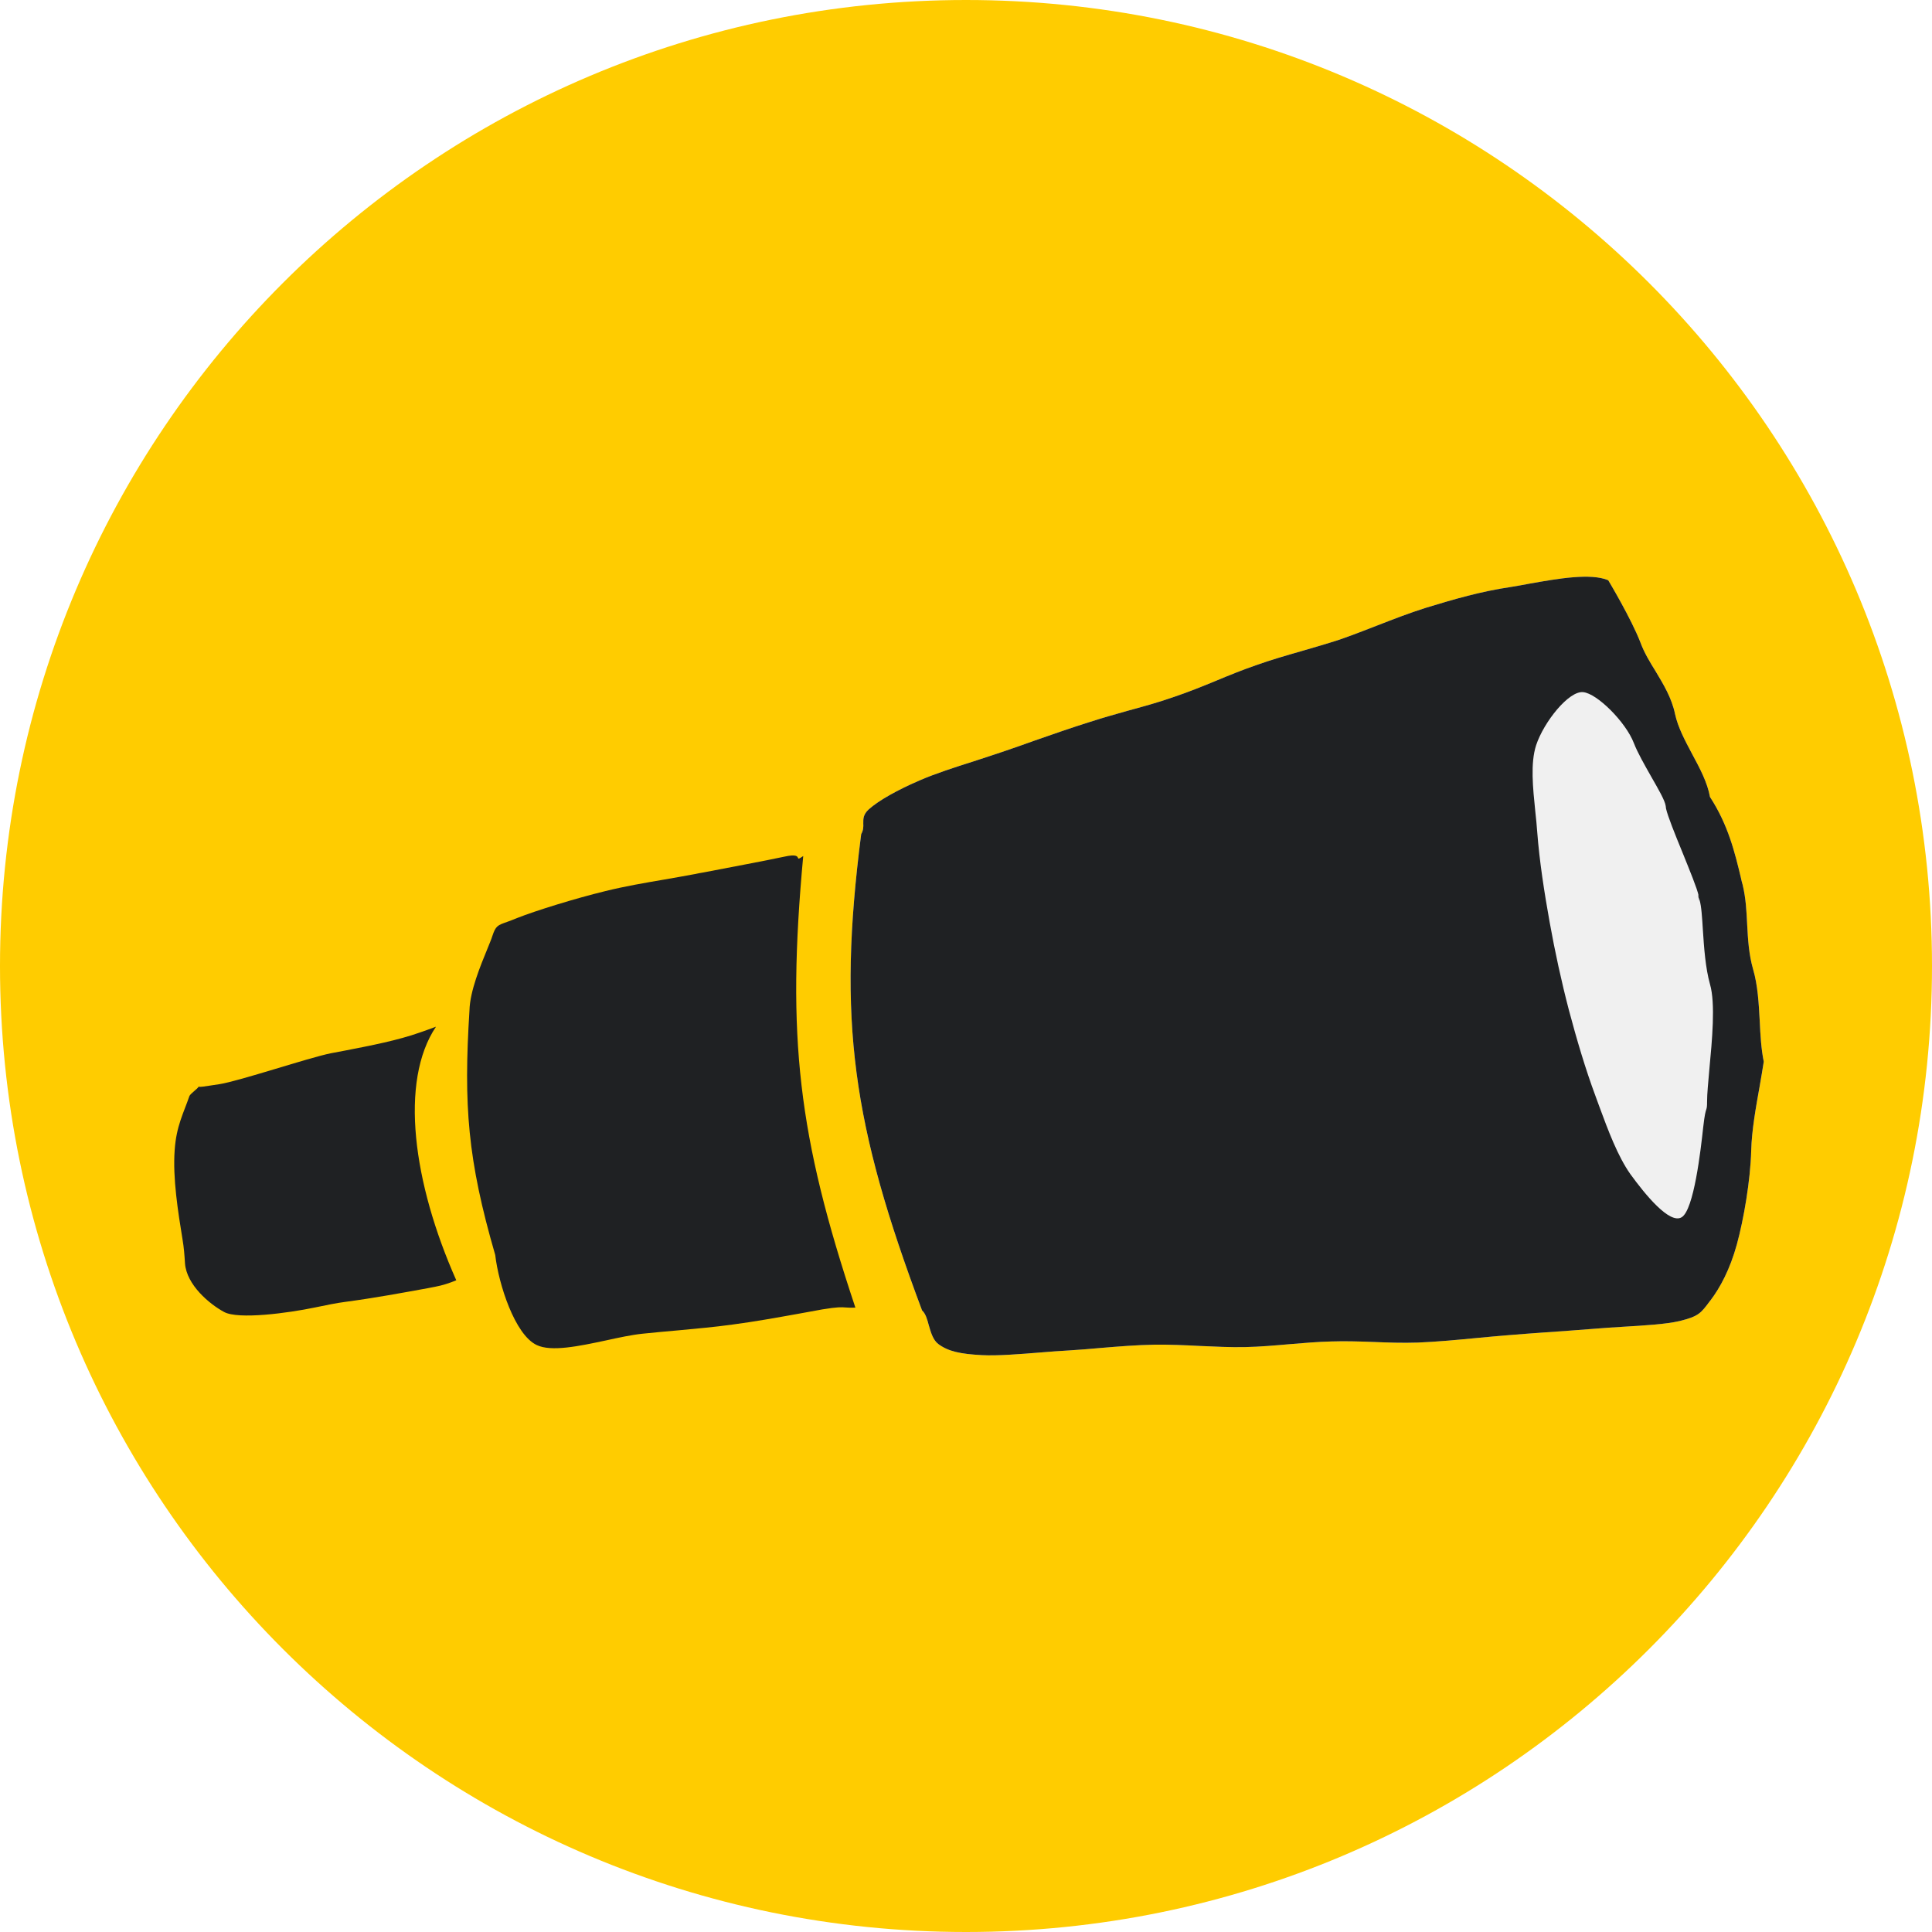
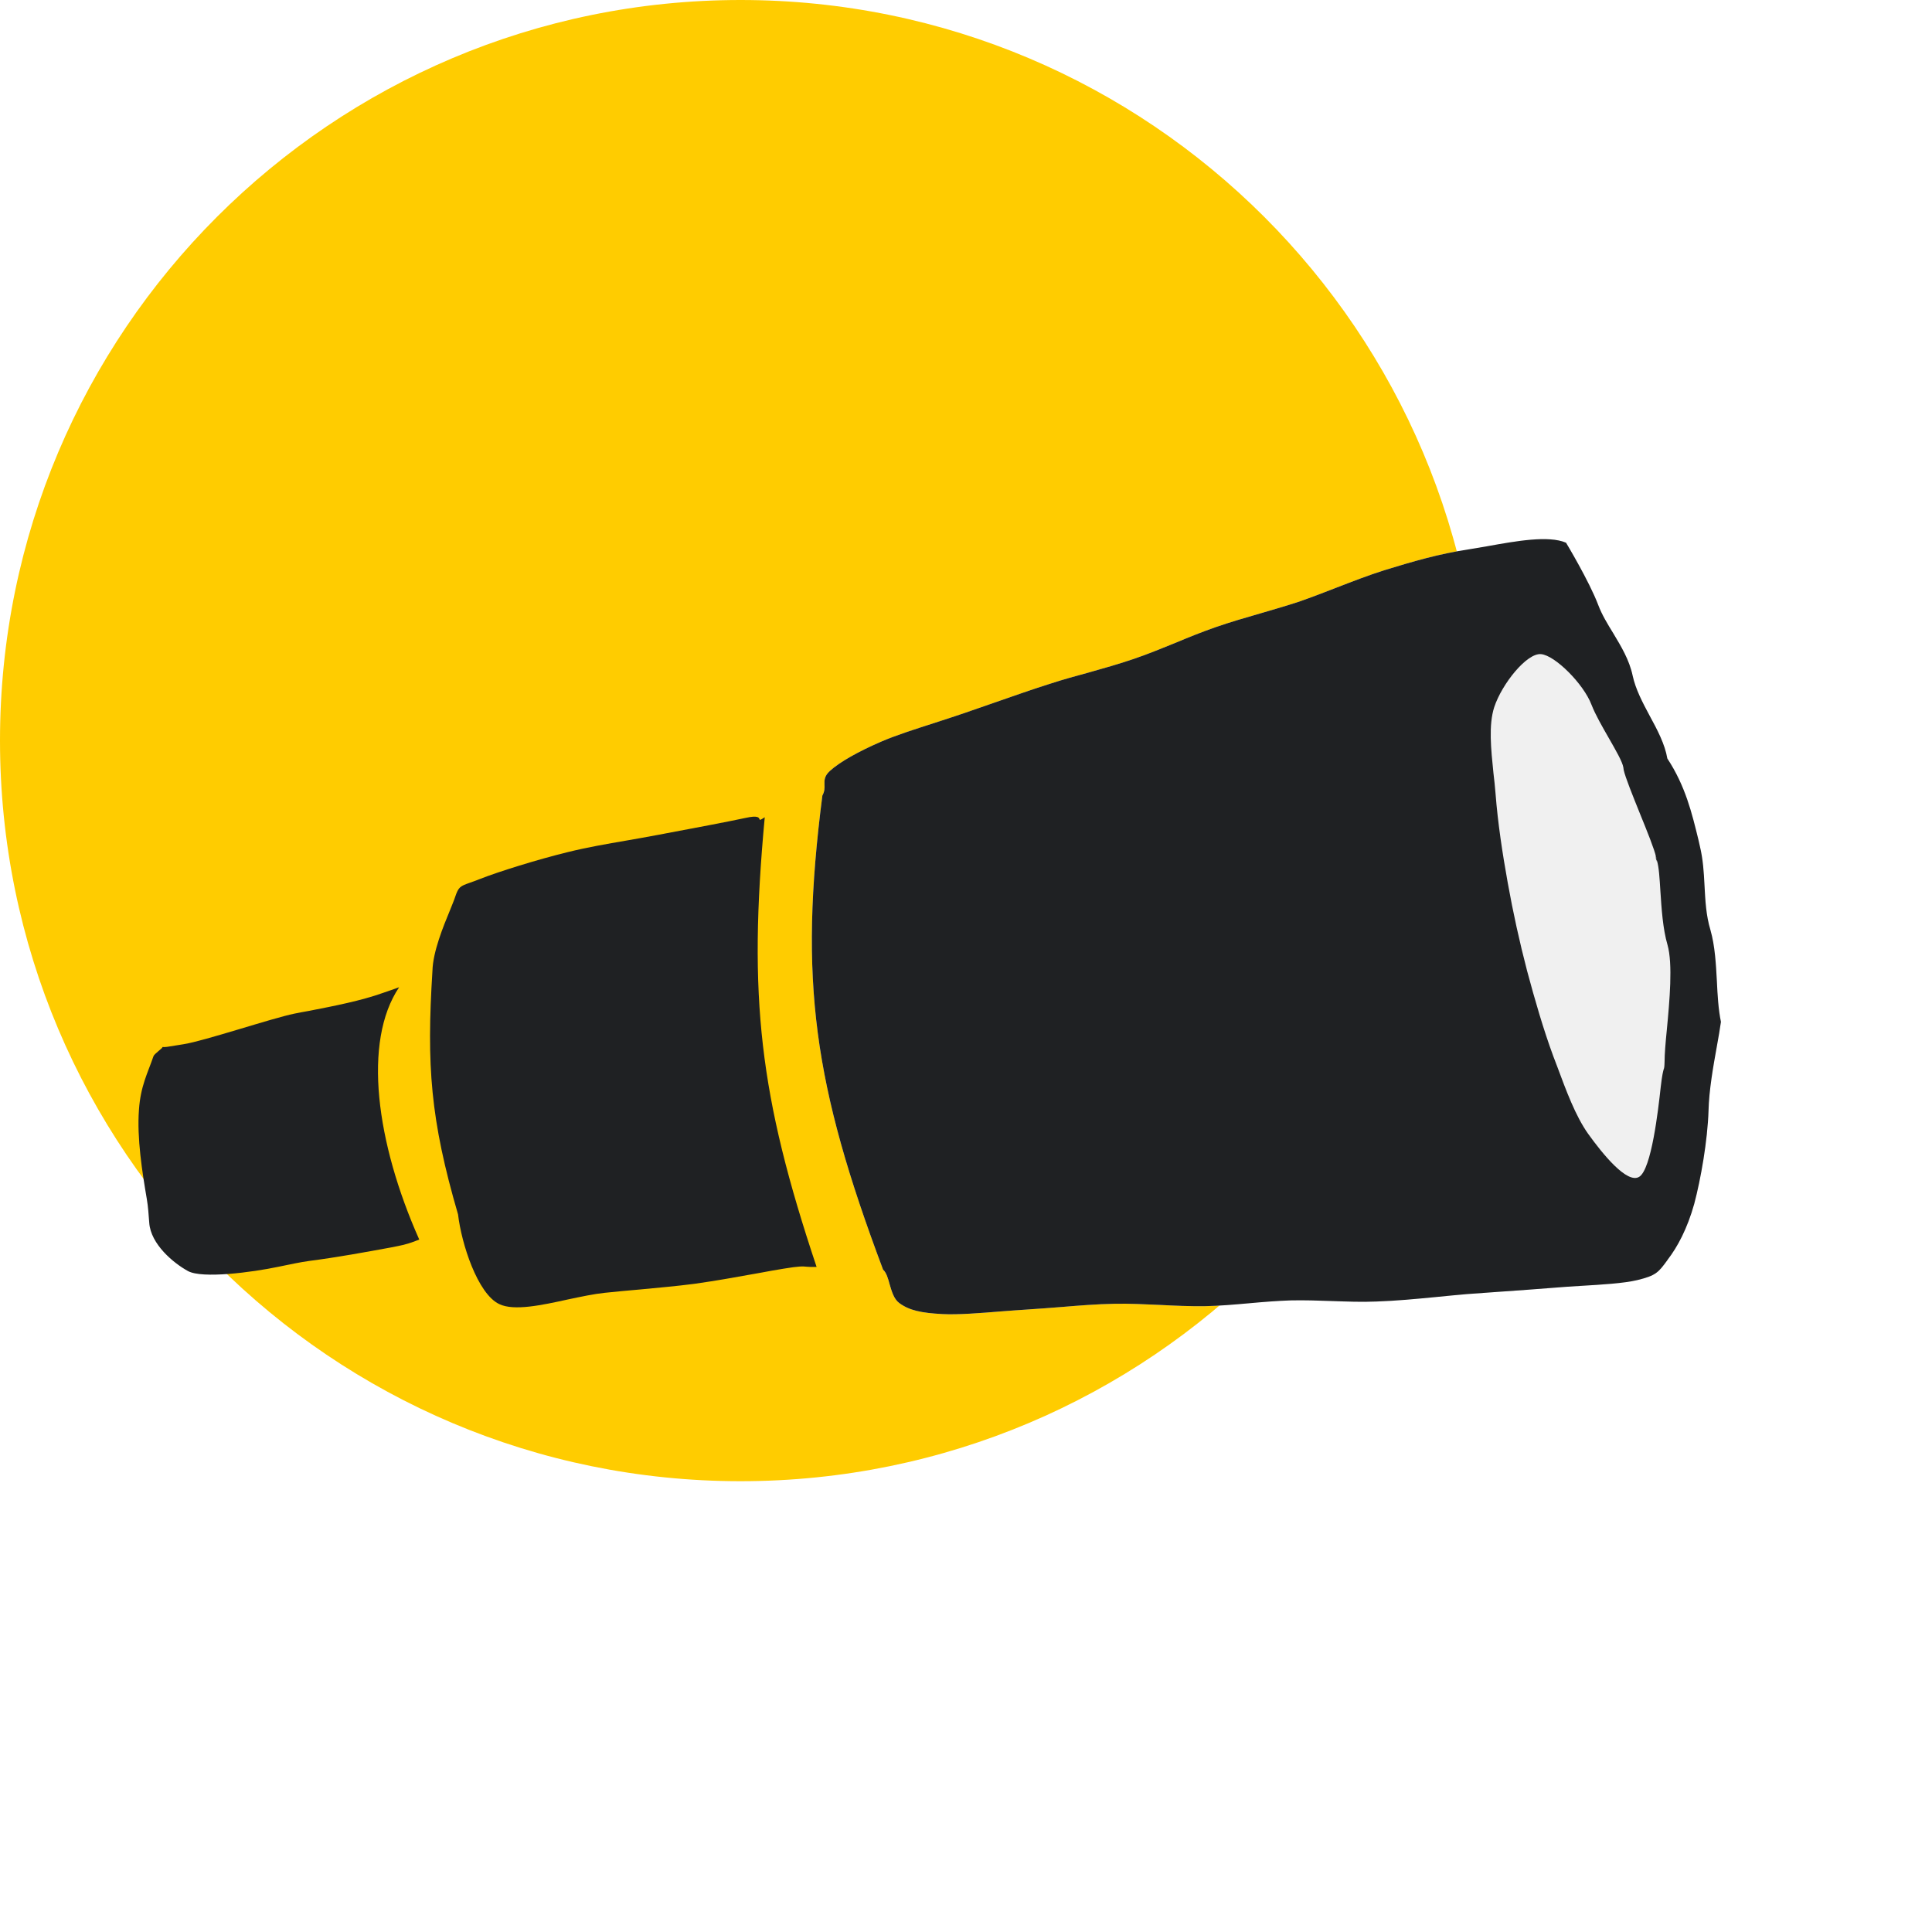
<svg xmlns="http://www.w3.org/2000/svg" width="120" height="120" viewBox="0 0 120 120" fill="none">
-   <circle cx="60" cy="60" r="60" fill="#FFCC00" />
-   <path d="M57.69 82.32C57.59 81.94 57.49 81.59 57.27 81.39 52.95 69.87 52 63.4 53.49 51.81 53.63 51.56 53.63 51.35 53.62 51.14 53.62 50.86 53.61 50.6 53.95 50.28 54.57 49.72 55.75 49.06 57.15 48.46 58.07 48.06 59.27 47.67 60.5 47.28 61.1 47.08 61.71 46.89 62.29 46.69 62.94 46.47 63.6 46.24 64.26 46L64.26 46C65.41 45.6 66.58 45.19 67.7 44.84 68.5 44.58 69.29 44.36 70.07 44.14 71.03 43.88 71.97 43.62 72.91 43.29 73.8 42.99 74.67 42.64 75.54 42.28 76.35 41.94 77.17 41.61 78.01 41.32 78.93 40.99 79.87 40.72 80.81 40.45 81.6 40.22 82.4 39.99 83.2 39.73 83.98 39.46 84.77 39.15 85.57 38.84 86.57 38.45 87.58 38.06 88.57 37.75 90.34 37.21 91.95 36.74 93.83 36.46 94.2 36.4 94.6 36.33 95.01 36.25 96.76 35.94 98.8 35.58 99.89 36.04 99.89 36.04 101.33 38.44 101.9 39.93 102.13 40.55 102.47 41.11 102.83 41.69 103.32 42.51 103.83 43.34 104.04 44.35 104.22 45.18 104.66 46 105.1 46.83 105.58 47.72 106.05 48.6 106.21 49.5 107.34 51.24 107.75 52.93 108.14 54.56L108.14 54.57C108.17 54.7 108.2 54.83 108.24 54.96 108.44 55.79 108.48 56.61 108.52 57.43 108.57 58.35 108.62 59.27 108.89 60.21 109.18 61.2 109.24 62.32 109.3 63.42 109.34 64.29 109.39 65.16 109.55 65.94 109.49 66.37 109.4 66.9 109.29 67.5 109.07 68.73 108.8 70.21 108.77 71.47 108.72 73.35 108.3 75.75 107.88 77.29 107.45 78.85 106.84 79.98 106.24 80.77L106.19 80.83C105.64 81.57 105.5 81.76 104.33 82.05 103.49 82.25 102.12 82.33 100.77 82.41 100.18 82.45 99.59 82.48 99.05 82.53 98.01 82.61 96.97 82.69 95.93 82.76L95.93 82.76 95.92 82.76C95.18 82.81 94.44 82.87 93.69 82.93 93.06 82.98 92.42 83.04 91.78 83.1 90.53 83.22 89.27 83.34 88.06 83.39 87.11 83.42 86.19 83.39 85.27 83.35 84.41 83.32 83.56 83.29 82.7 83.32 81.82 83.34 80.96 83.42 80.09 83.49 79.18 83.57 78.27 83.65 77.34 83.67 76.42 83.69 75.48 83.64 74.53 83.6 73.58 83.55 72.63 83.51 71.72 83.52 70.59 83.54 69.5 83.63 68.41 83.72 67.73 83.78 67.05 83.84 66.36 83.88 65.83 83.91 65.26 83.95 64.68 84 63.32 84.11 61.94 84.22 61 84.17 59.65 84.1 58.9 83.94 58.28 83.48 57.95 83.23 57.82 82.76 57.69 82.32Z" fill-rule="evenodd" clip-rule="evenodd" fill="#F0F0F0" />
-   <path d="M57.69 82.32C57.59 81.94 57.49 81.59 57.27 81.39 52.95 69.87 52 63.4 53.49 51.81 53.63 51.56 53.63 51.35 53.62 51.14 53.62 50.86 53.61 50.6 53.95 50.28 54.57 49.72 55.75 49.06 57.15 48.46 58.07 48.06 59.27 47.67 60.5 47.28 61.1 47.08 61.71 46.89 62.29 46.69 62.94 46.47 63.6 46.24 64.26 46L64.26 46C65.41 45.6 66.58 45.19 67.7 44.84 68.5 44.58 69.29 44.36 70.07 44.14 71.03 43.88 71.97 43.62 72.91 43.29 73.8 42.99 74.67 42.64 75.54 42.28 76.35 41.94 77.17 41.61 78.01 41.32 78.93 40.99 79.87 40.72 80.81 40.45 81.6 40.22 82.4 39.99 83.2 39.73 83.98 39.46 84.77 39.15 85.57 38.84 86.57 38.45 87.58 38.06 88.57 37.75 90.34 37.21 91.95 36.74 93.83 36.46 94.2 36.4 94.6 36.33 95.01 36.25 96.76 35.94 98.8 35.58 99.89 36.04 99.89 36.04 101.33 38.44 101.9 39.93 102.13 40.55 102.47 41.11 102.83 41.69 103.32 42.51 103.83 43.34 104.04 44.35 104.22 45.18 104.66 46 105.1 46.83 105.58 47.72 106.05 48.6 106.21 49.5 107.34 51.24 107.75 52.93 108.14 54.56L108.14 54.57C108.17 54.7 108.2 54.83 108.24 54.96 108.44 55.79 108.48 56.61 108.52 57.43 108.57 58.35 108.62 59.27 108.89 60.21 109.18 61.2 109.24 62.32 109.3 63.42 109.34 64.29 109.39 65.16 109.55 65.94 109.49 66.37 109.39 66.9 109.29 67.5 109.07 68.73 108.8 70.21 108.77 71.47 108.72 73.35 108.3 75.75 107.88 77.29 107.45 78.85 106.84 79.98 106.24 80.77L106.19 80.83C105.64 81.57 105.5 81.76 104.33 82.05 103.49 82.25 102.12 82.33 100.77 82.41 100.18 82.45 99.59 82.48 99.05 82.53 98.01 82.61 96.97 82.69 95.93 82.76L95.93 82.76 95.92 82.76C95.18 82.81 94.44 82.87 93.69 82.93 93.06 82.98 92.42 83.04 91.78 83.1 90.53 83.22 89.27 83.34 88.06 83.39 87.11 83.42 86.19 83.39 85.27 83.35 84.41 83.32 83.56 83.29 82.7 83.32 81.82 83.34 80.96 83.42 80.09 83.49 79.18 83.57 78.27 83.65 77.34 83.67 76.42 83.69 75.48 83.64 74.53 83.6 73.58 83.55 72.63 83.51 71.72 83.52 70.59 83.54 69.5 83.63 68.41 83.72 67.73 83.78 67.05 83.84 66.36 83.88 65.83 83.91 65.26 83.95 64.68 84 63.32 84.11 61.94 84.22 61 84.17 59.65 84.1 58.9 83.94 58.28 83.48 57.95 83.23 57.82 82.76 57.69 82.32ZM102.56 48.24C102.16 47.53 101.72 46.77 101.48 46.15 100.98 44.85 99.2 43.07 98.33 42.99 97.44 42.9 95.89 44.84 95.41 46.29 95.05 47.41 95.21 48.93 95.36 50.4 95.41 50.84 95.45 51.27 95.48 51.68 95.62 53.51 95.92 55.43 96.25 57.27 96.58 59.11 96.98 60.95 97.45 62.75 97.93 64.55 98.47 66.39 99.1 68.08 99.18 68.29 99.25 68.5 99.33 68.71 99.89 70.23 100.48 71.81 101.26 72.92 102.16 74.16 103.71 76.08 104.46 75.6 105.21 75.12 105.63 71.49 105.79 70.01 105.88 69.21 105.94 69.03 105.98 68.91 106.01 68.81 106.03 68.76 106.03 68.41 106.03 67.94 106.1 67.24 106.17 66.43 106.34 64.63 106.56 62.32 106.21 61.13 105.93 60.13 105.84 58.86 105.77 57.78 105.72 56.98 105.68 56.29 105.56 55.89 105.55 55.85 105.54 55.82 105.54 55.79 105.53 55.78 105.53 55.77 105.53 55.76 105.34 55.13 105.65 56.41 105.52 55.73 105.52 55.72 105.52 55.72 105.52 55.71 105.51 55.69 105.51 55.67 105.51 55.65 105.42 55.2 104.95 54.06 104.49 52.92 104.03 51.8 103.58 50.68 103.48 50.22 103.48 50.19 103.47 50.14 103.46 50.06 103.41 49.71 103 49.01 102.56 48.24Z" fill-rule="evenodd" clip-rule="evenodd" fill="#1F2123" />
-   <path d="M11.34 77C11.06 75.28 10.72 73.17 10.85 71.43 10.95 69.94 11.41 69.12 11.76 68.09 11.81 67.93 12.3 67.61 12.33 67.5 12.4 67.51 12.49 67.51 12.62 67.49 12.86 67.46 13.21 67.4 13.63 67.34 14.89 67.14 19.16 65.7 20.55 65.42 20.85 65.36 21.15 65.31 21.45 65.25 23.04 64.94 24.7 64.62 26.08 64.13 26.44 64 26.78 63.89 27.08 63.77 24.8 67.17 25.65 73.47 28.34 79.52 27.91 79.7 27.47 79.84 27.04 79.92 26.88 79.95 26.73 79.98 26.58 80.01 24.99 80.3 23.26 80.62 21.46 80.86 20.9 80.93 20.24 81.07 19.56 81.21 17.89 81.56 14.8 81.97 13.92 81.49 13.01 81 11.59 79.81 11.49 78.47 11.46 77.96 11.42 77.46 11.34 77ZM30.76 77.95C30.97 79.77 31.98 82.9 33.33 83.54 34.24 83.98 35.97 83.61 37.62 83.26 38.44 83.08 39.23 82.91 39.9 82.84 40.68 82.76 41.42 82.69 42.13 82.63 43.27 82.52 44.35 82.43 45.5 82.27 46.81 82.1 48.31 81.83 49.59 81.6 50.13 81.5 50.63 81.41 51.07 81.33 52.05 81.17 52.26 81.19 52.53 81.21 52.68 81.22 52.84 81.23 53.13 81.22 49.57 70.56 48.85 64.42 49.89 53.17 49.6 53.37 49.59 53.35 49.56 53.28 49.53 53.2 49.47 53.04 48.71 53.21 47.5 53.47 45.44 53.85 43.69 54.19 43.51 54.22 43.33 54.25 43.16 54.29 42.52 54.41 41.89 54.52 41.26 54.63 40.03 54.84 38.8 55.05 37.59 55.35 35.74 55.8 33.28 56.56 32.12 57.02 31.86 57.13 31.66 57.2 31.5 57.26 30.9 57.47 30.79 57.51 30.58 58.14 30.52 58.34 30.4 58.61 30.27 58.94 29.84 59.99 29.19 61.56 29.16 62.75 28.79 68.67 29.04 72.02 30.76 77.95Z" fill="#1F2123" />
+   <circle cx="46" cy="46" r="46" fill="#FFCC00" />
+   <path d="M55.26 79.78C55.16 79.41 55.06 79.05 54.85 78.86 50.54 67.39 49.6 60.94 51.08 49.41 51.22 49.16 51.22 48.95 51.21 48.74 51.2 48.47 51.2 48.2 51.54 47.89 52.15 47.33 53.33 46.67 54.72 46.07 55.64 45.67 56.84 45.29 58.05 44.9 58.66 44.7 59.26 44.51 59.84 44.31 60.48 44.09 61.14 43.86 61.8 43.63L61.8 43.63C62.95 43.23 64.11 42.82 65.22 42.47 66.02 42.21 66.81 41.99 67.59 41.78 68.54 41.51 69.48 41.25 70.41 40.93 71.3 40.63 72.16 40.27 73.03 39.92 73.84 39.58 74.66 39.25 75.49 38.96 76.41 38.64 77.34 38.37 78.28 38.1 79.07 37.87 79.86 37.64 80.66 37.38 81.43 37.11 82.22 36.81 83.01 36.5 84.02 36.11 85.02 35.72 86.01 35.41 87.77 34.87 89.37 34.4 91.24 34.12 91.61 34.06 92 33.99 92.42 33.92 94.15 33.61 96.19 33.24 97.27 33.71 97.27 33.71 98.71 36.1 99.27 37.58 99.5 38.19 99.85 38.76 100.2 39.33 100.69 40.15 101.2 40.98 101.41 41.98 101.59 42.81 102.02 43.63 102.46 44.45 102.94 45.33 103.41 46.22 103.56 47.11 104.69 48.83 105.09 50.52 105.49 52.15L105.49 52.15C105.52 52.28 105.55 52.42 105.58 52.55 105.78 53.37 105.83 54.19 105.87 55 105.92 55.92 105.96 56.84 106.24 57.77 106.52 58.75 106.58 59.87 106.64 60.97 106.68 61.83 106.73 62.69 106.89 63.47 106.83 63.9 106.74 64.43 106.63 65.03 106.41 66.25 106.15 67.72 106.12 68.98 106.06 70.85 105.64 73.24 105.23 74.78 104.8 76.32 104.19 77.45 103.59 78.23L103.55 78.29C103 79.04 102.85 79.23 101.69 79.51 100.86 79.71 99.5 79.79 98.15 79.87 97.56 79.91 96.97 79.94 96.44 79.99 95.4 80.07 94.37 80.15 93.33 80.22L93.33 80.22 93.32 80.22C92.59 80.27 91.85 80.33 91.1 80.38 90.48 80.43 89.84 80.5 89.2 80.56 87.96 80.68 86.7 80.8 85.49 80.84 84.55 80.88 83.63 80.84 82.72 80.81 81.86 80.78 81.02 80.75 80.16 80.77 79.29 80.8 78.43 80.87 77.56 80.95 76.66 81.03 75.75 81.11 74.82 81.13 73.91 81.14 72.97 81.1 72.02 81.05 71.08 81.01 70.14 80.96 69.23 80.98 68.11 81 67.02 81.09 65.93 81.18 65.25 81.23 64.57 81.29 63.89 81.33 63.36 81.36 62.79 81.41 62.22 81.45 60.87 81.56 59.49 81.67 58.55 81.62 57.21 81.55 56.47 81.39 55.85 80.93 55.52 80.68 55.39 80.22 55.26 79.78Z" fill-rule="evenodd" clip-rule="evenodd" fill="#F0F0F0" />
+   <path d="M55.26 79.78C55.16 79.41 55.06 79.05 54.85 78.86 50.54 67.39 49.6 60.94 51.08 49.41 51.22 49.16 51.22 48.95 51.21 48.74 51.2 48.47 51.2 48.2 51.54 47.89 52.15 47.33 53.33 46.67 54.72 46.07 55.64 45.67 56.84 45.29 58.05 44.9 58.66 44.7 59.26 44.51 59.84 44.31 60.48 44.09 61.14 43.86 61.8 43.63L61.8 43.63C62.95 43.23 64.11 42.82 65.22 42.47 66.02 42.21 66.81 41.99 67.59 41.78 68.54 41.51 69.48 41.25 70.41 40.93 71.3 40.63 72.16 40.27 73.03 39.92 73.84 39.58 74.66 39.25 75.49 38.96 76.41 38.64 77.34 38.37 78.28 38.1 79.07 37.87 79.86 37.64 80.66 37.38 81.43 37.11 82.22 36.81 83.01 36.5 84.02 36.11 85.02 35.72 86.01 35.41 87.77 34.87 89.37 34.4 91.24 34.12 91.61 34.06 92 33.99 92.42 33.92 94.15 33.61 96.19 33.24 97.27 33.71 97.27 33.71 98.71 36.1 99.27 37.58 99.5 38.19 99.85 38.76 100.2 39.33 100.69 40.15 101.2 40.98 101.41 41.98 101.59 42.81 102.02 43.63 102.46 44.45 102.94 45.33 103.41 46.22 103.56 47.11 104.69 48.83 105.09 50.52 105.49 52.15L105.49 52.15C105.52 52.28 105.55 52.42 105.58 52.55 105.78 53.37 105.83 54.19 105.87 55 105.92 55.92 105.96 56.84 106.24 57.77 106.52 58.75 106.58 59.87 106.64 60.97 106.68 61.83 106.73 62.69 106.89 63.47 106.83 63.9 106.74 64.43 106.63 65.03 106.41 66.25 106.15 67.72 106.12 68.98 106.06 70.85 105.64 73.24 105.23 74.78 104.8 76.32 104.19 77.45 103.59 78.23L103.55 78.29C103 79.04 102.85 79.23 101.69 79.51 100.86 79.71 99.5 79.79 98.15 79.87 97.56 79.91 96.97 79.94 96.44 79.99 95.4 80.07 94.37 80.15 93.33 80.22L93.33 80.22 93.32 80.22C92.59 80.27 91.85 80.33 91.1 80.38 90.48 80.43 89.84 80.5 89.2 80.56 87.96 80.68 86.7 80.8 85.49 80.84 84.55 80.88 83.63 80.84 82.72 80.81 81.86 80.78 81.02 80.75 80.16 80.77 79.29 80.8 78.43 80.87 77.56 80.95 76.66 81.03 75.75 81.11 74.82 81.13 73.91 81.14 72.97 81.1 72.02 81.05 71.08 81.01 70.14 80.96 69.23 80.98 68.11 81 67.02 81.09 65.93 81.18 65.25 81.23 64.57 81.29 63.89 81.33 63.36 81.36 62.79 81.41 62.22 81.45 60.87 81.56 59.49 81.67 58.55 81.62 57.21 81.55 56.47 81.39 55.85 80.93 55.52 80.68 55.39 80.22 55.26 79.78ZM99.93 45.85C99.53 45.15 99.09 44.39 98.85 43.77 98.36 42.48 96.59 40.71 95.72 40.63 94.84 40.54 93.29 42.47 92.81 43.92 92.45 45.03 92.61 46.54 92.76 48.01 92.81 48.44 92.86 48.87 92.89 49.28 93.03 51.1 93.32 53.01 93.65 54.84 93.98 56.68 94.38 58.5 94.85 60.3 95.33 62.09 95.86 63.93 96.48 65.61 96.56 65.82 96.64 66.02 96.72 66.24 97.28 67.75 97.86 69.32 98.64 70.42 99.53 71.66 101.07 73.57 101.82 73.09 102.57 72.61 102.99 69 103.15 67.52 103.24 66.73 103.3 66.55 103.33 66.43 103.37 66.33 103.38 66.28 103.39 65.93 103.39 65.47 103.45 64.76 103.53 63.96 103.7 62.17 103.91 59.87 103.57 58.68 103.28 57.69 103.2 56.42 103.13 55.35 103.08 54.55 103.04 53.86 102.92 53.47 102.91 53.43 102.9 53.4 102.89 53.37 102.89 53.36 102.89 53.35 102.88 53.34 102.7 52.71 103 53.98 102.88 53.31 102.88 53.3 102.88 53.3 102.88 53.29 102.87 53.27 102.87 53.25 102.86 53.23 102.77 52.78 102.31 51.64 101.85 50.51 101.4 49.39 100.95 48.28 100.85 47.82 100.85 47.79 100.84 47.74 100.83 47.67 100.77 47.31 100.37 46.62 99.93 45.85Z" fill-rule="evenodd" clip-rule="evenodd" fill="#1F2123" />
+   <path d="M9.12 74.48C8.83 72.78 8.5 70.68 8.63 68.94 8.73 67.45 9.18 66.64 9.53 65.61 9.58 65.45 10.07 65.14 10.1 65.03 10.17 65.04 10.26 65.04 10.39 65.02 10.63 64.98 10.98 64.93 11.39 64.86 12.65 64.67 16.9 63.24 18.28 62.96 18.58 62.9 18.88 62.84 19.18 62.79 20.77 62.48 22.42 62.16 23.79 61.67 24.15 61.55 24.48 61.43 24.79 61.32 22.52 64.7 23.36 70.97 26.04 76.99 25.61 77.17 25.17 77.31 24.74 77.39 24.59 77.42 24.44 77.45 24.29 77.48 22.71 77.77 20.98 78.09 19.2 78.32 18.63 78.4 17.97 78.54 17.3 78.68 15.64 79.03 12.57 79.43 11.68 78.95 10.78 78.46 9.36 77.28 9.27 75.95 9.23 75.44 9.2 74.94 9.12 74.48ZM28.45 75.43C28.66 77.24 29.66 80.36 31.01 81 31.92 81.44 33.64 81.07 35.28 80.71 36.09 80.54 36.88 80.37 37.55 80.3 38.33 80.22 39.06 80.15 39.77 80.09 40.9 79.98 41.98 79.89 43.13 79.74 44.43 79.56 45.92 79.29 47.2 79.06 47.73 78.96 48.23 78.87 48.67 78.8 49.64 78.64 49.85 78.65 50.13 78.68 50.27 78.69 50.43 78.7 50.72 78.69 47.17 68.07 46.46 61.96 47.5 50.76 47.2 50.96 47.19 50.94 47.17 50.87 47.14 50.79 47.08 50.63 46.32 50.8 45.11 51.06 43.07 51.44 41.32 51.77 41.14 51.81 40.96 51.84 40.79 51.87 40.16 51.99 39.53 52.1 38.9 52.21 37.68 52.42 36.46 52.63 35.25 52.93 33.41 53.38 30.96 54.14 29.8 54.6 29.55 54.7 29.35 54.77 29.18 54.83 28.59 55.04 28.48 55.08 28.27 55.71 28.21 55.9 28.09 56.18 27.96 56.51 27.53 57.55 26.89 59.11 26.86 60.3 26.49 66.19 26.73 69.53 28.45 75.43Z" fill="#1F2123" />
</svg>
